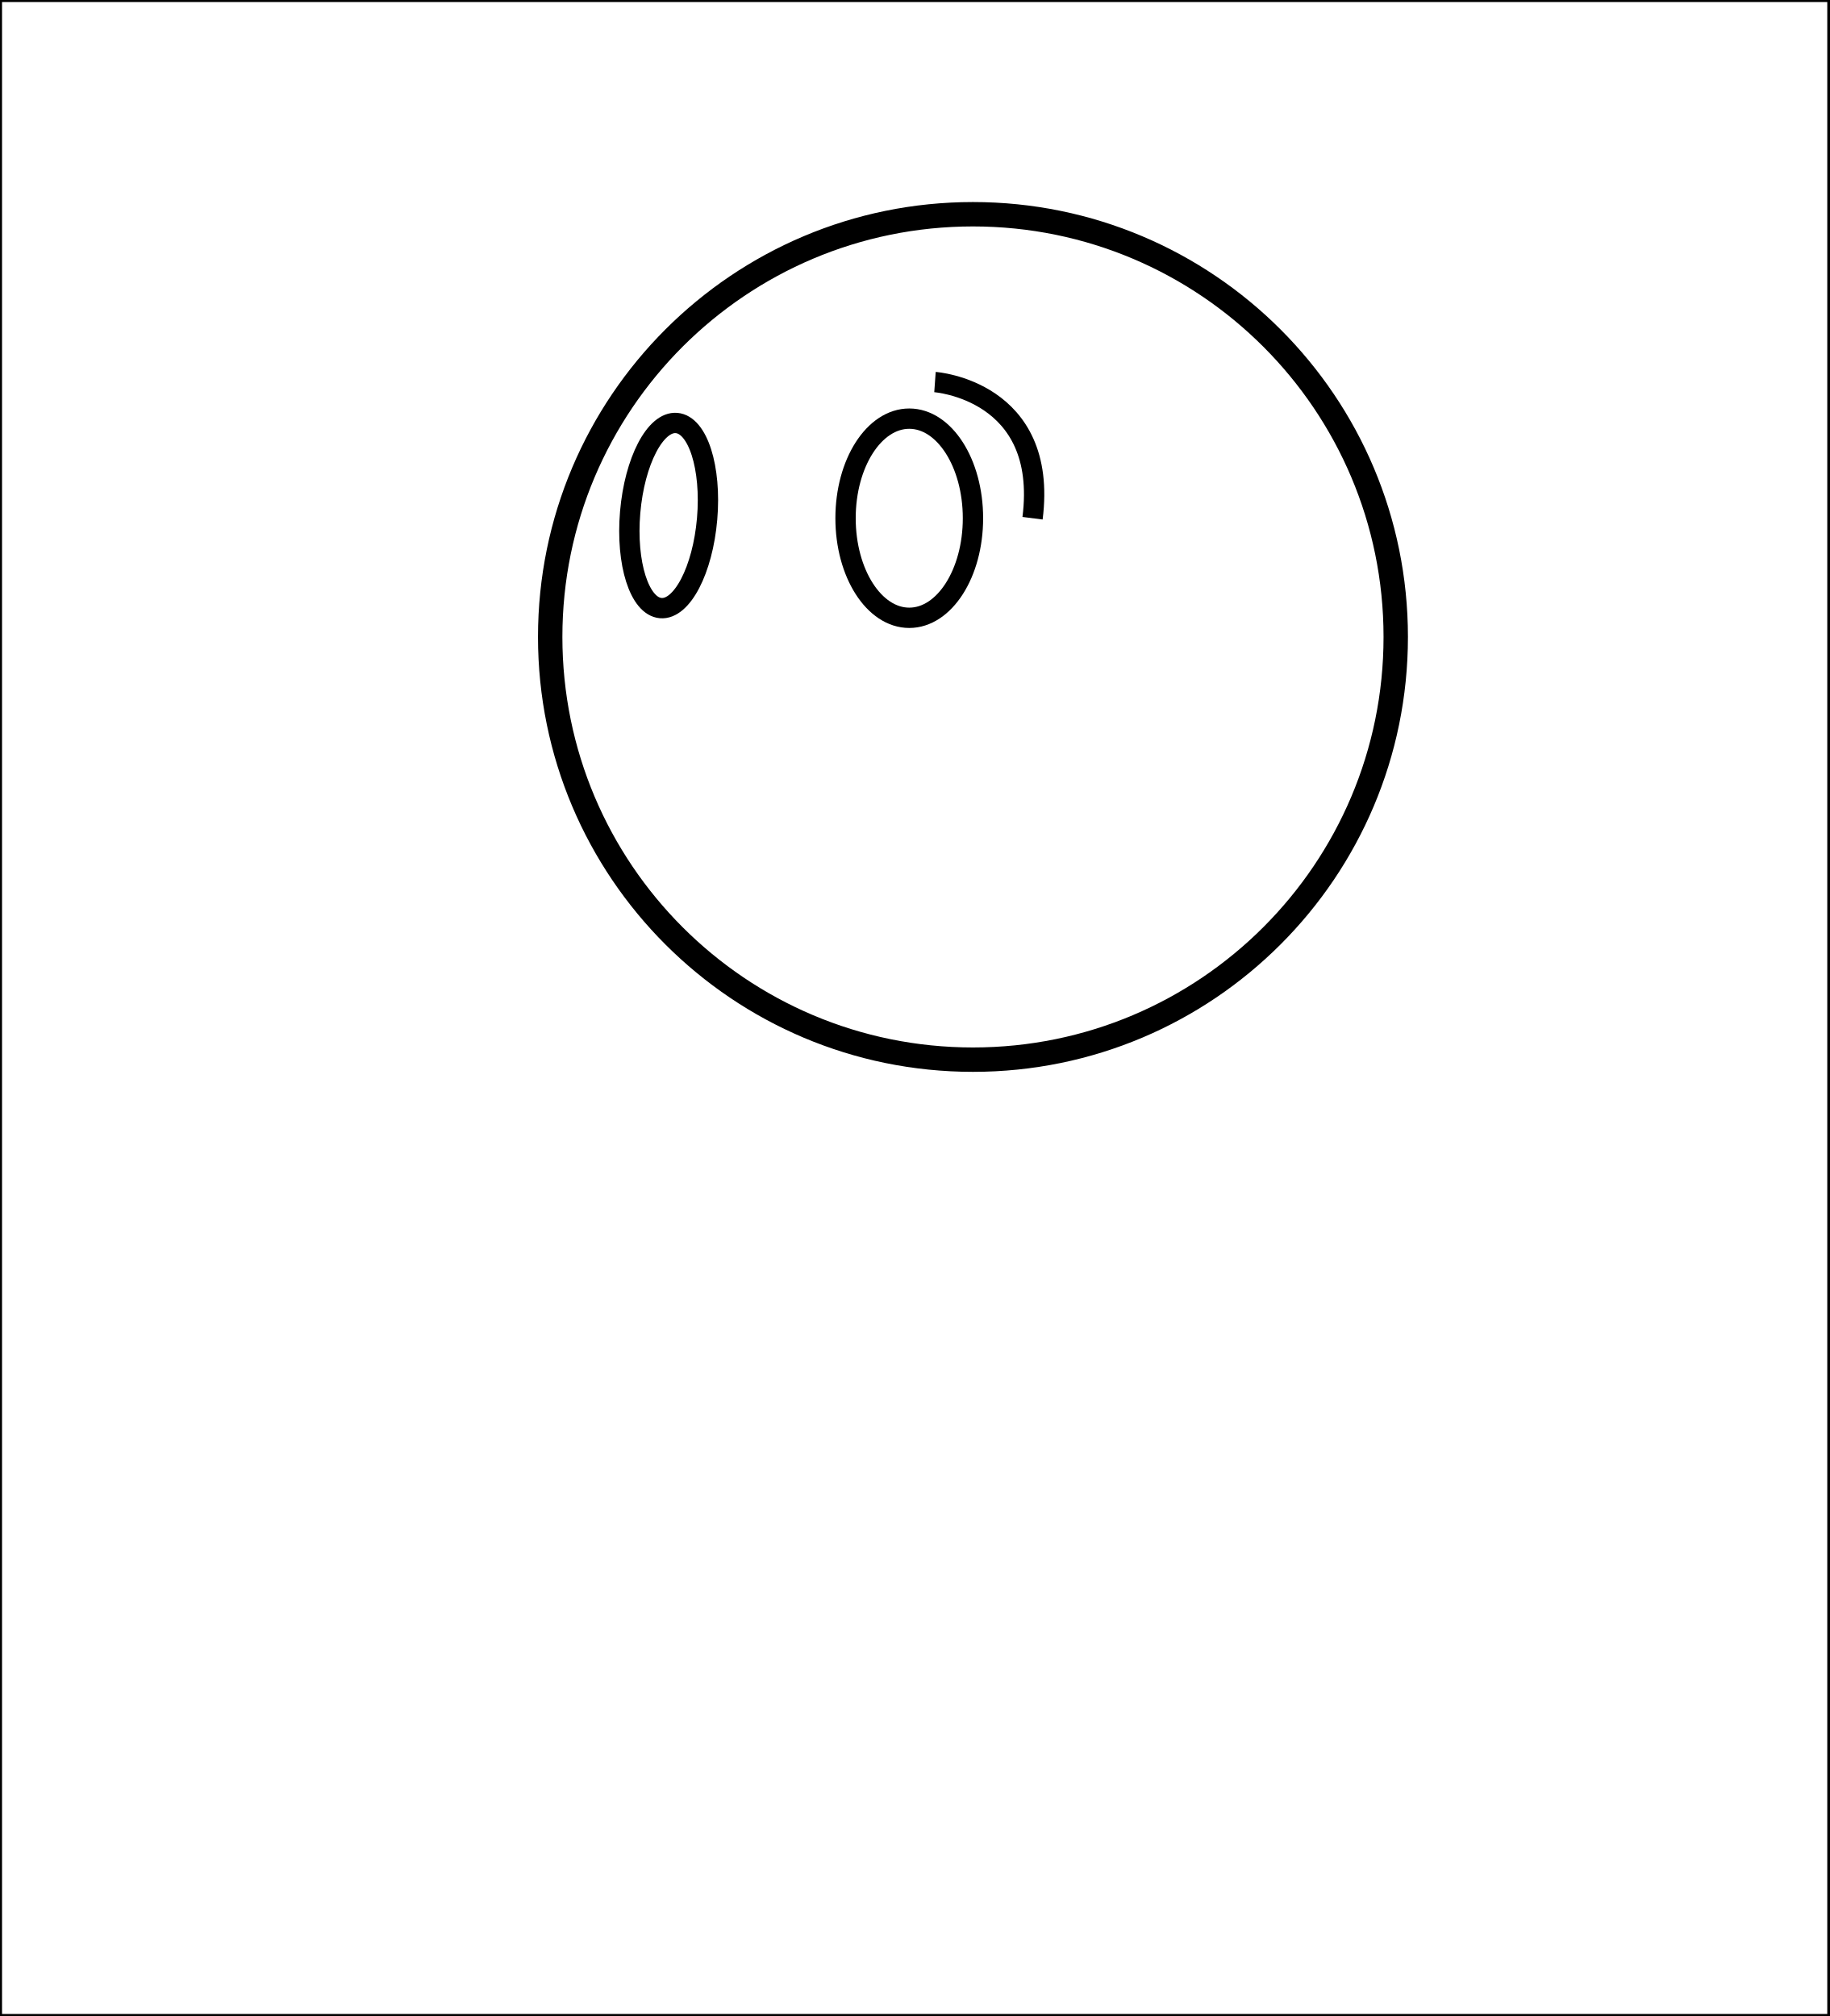
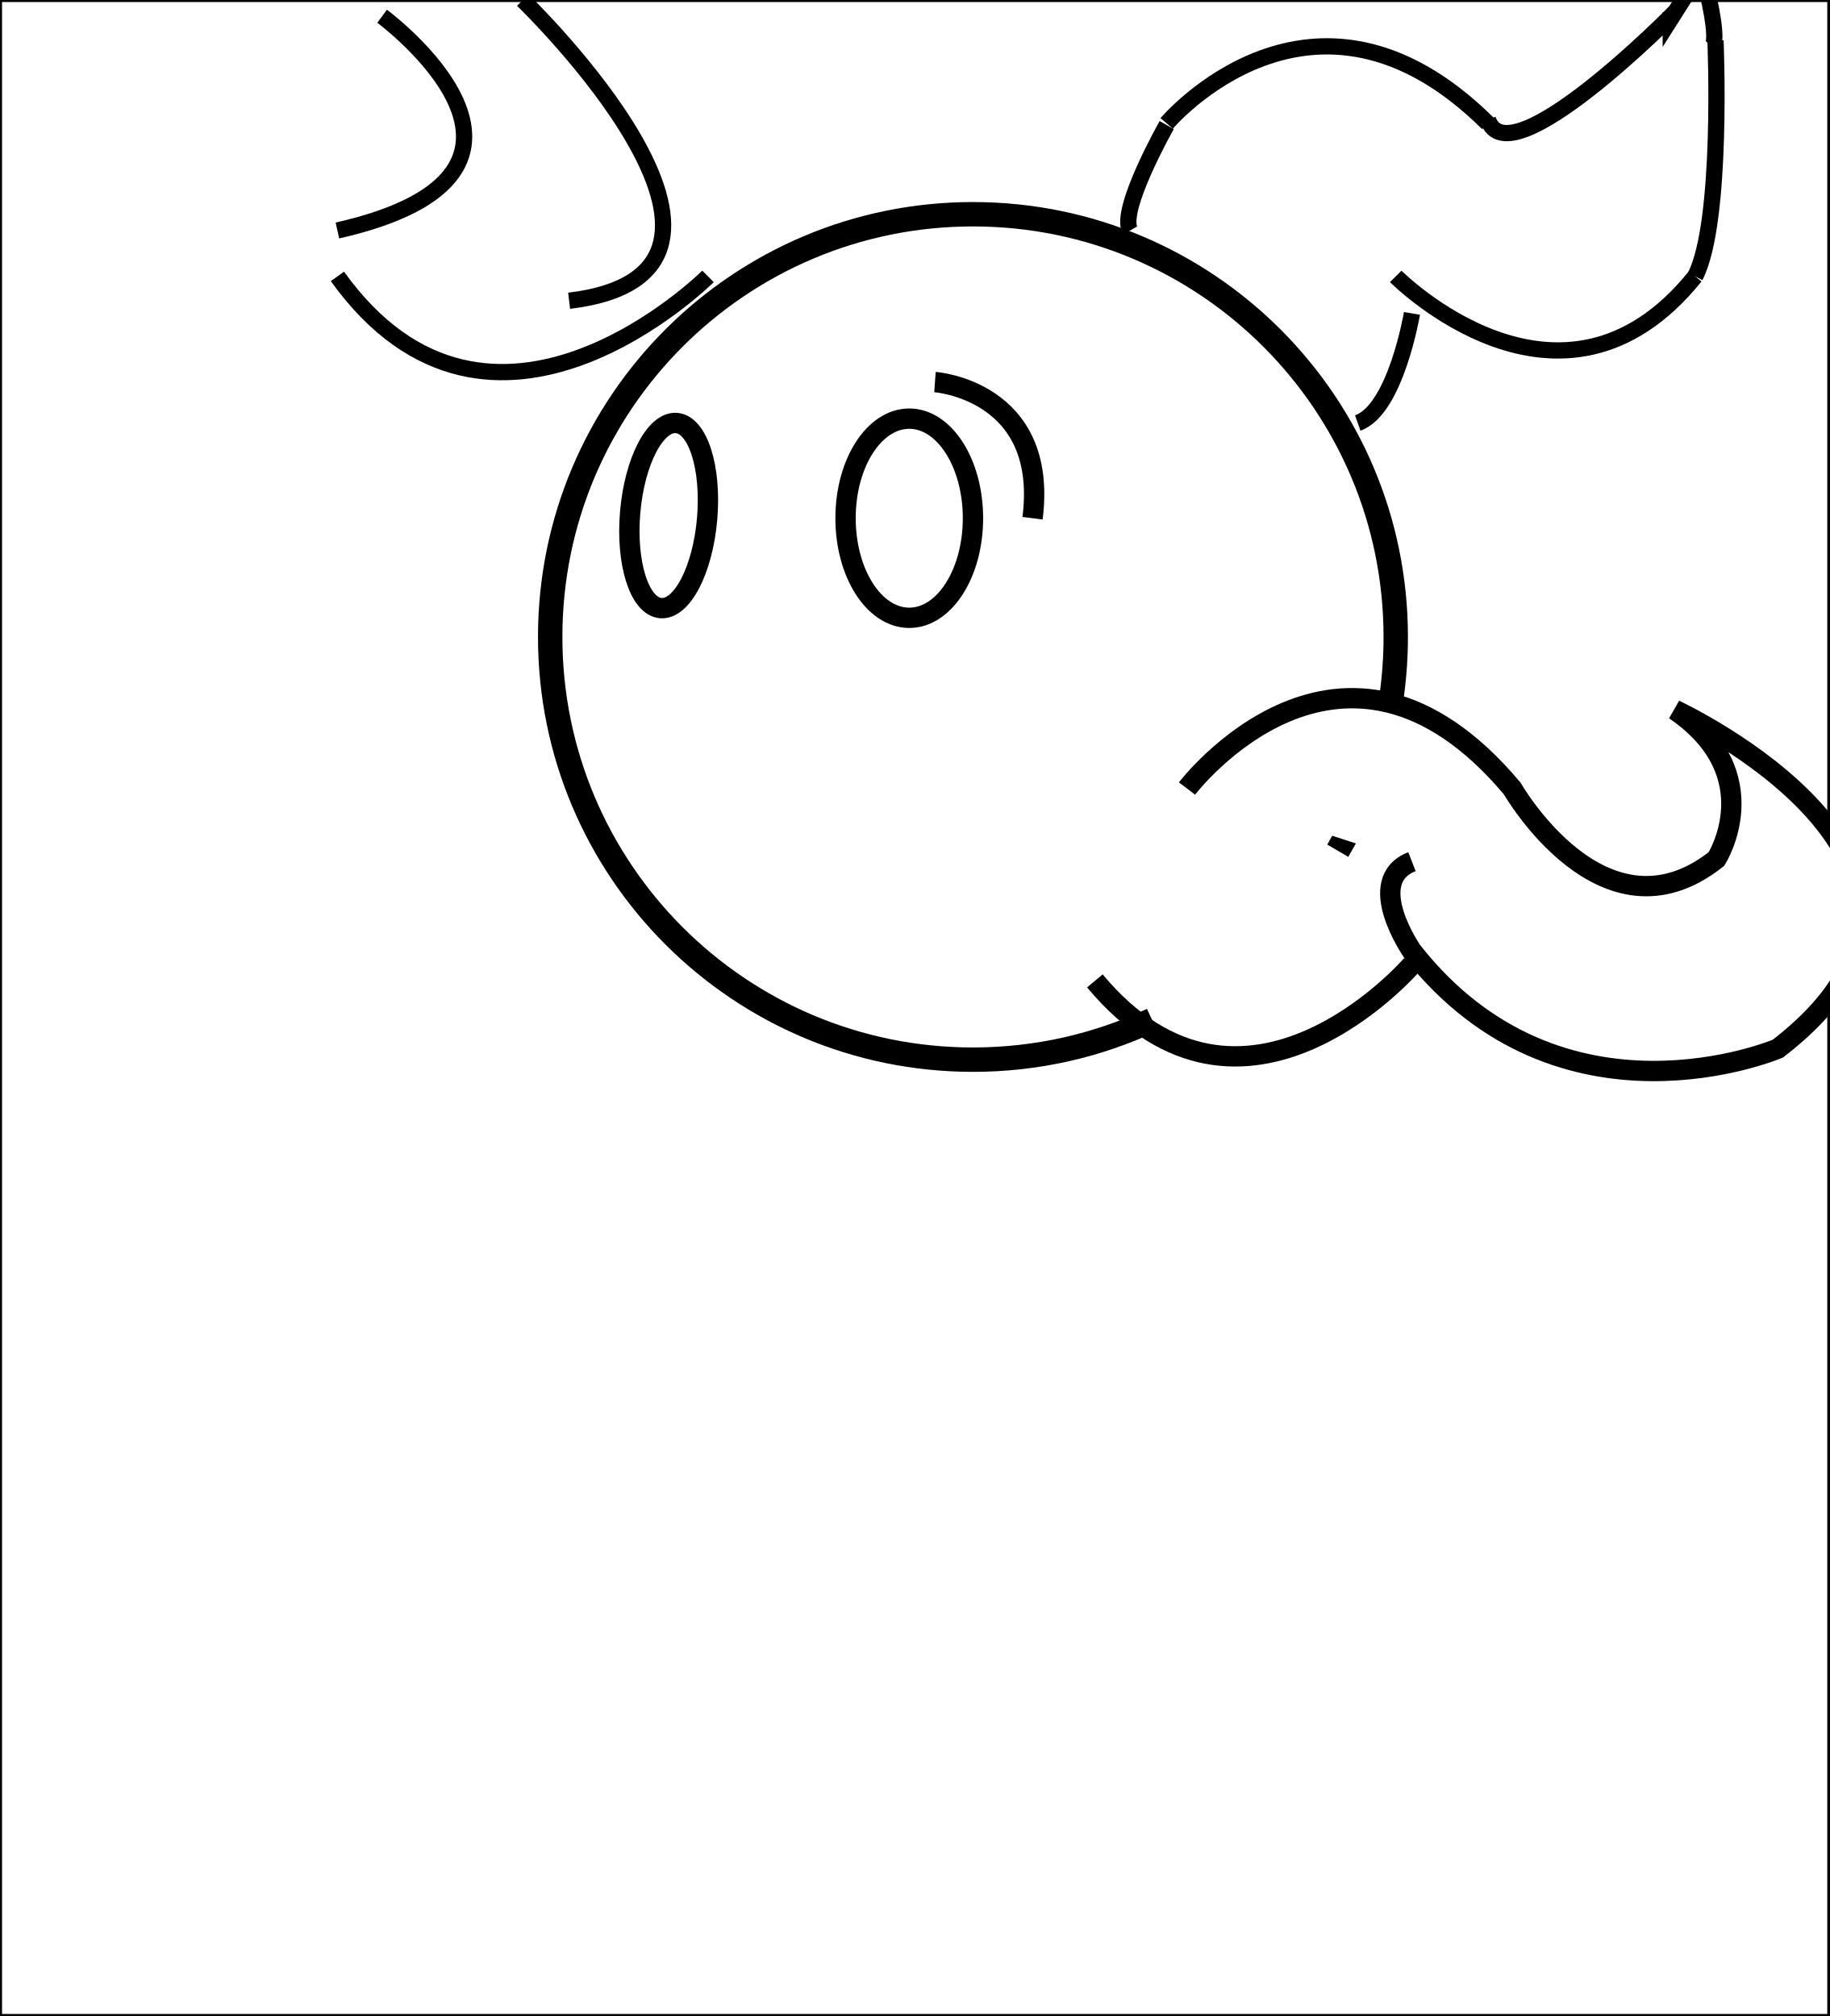
<svg xmlns="http://www.w3.org/2000/svg" version="1.1" x="0px" y="0px" width="450px" height="496px" viewBox="262.5 220.5 450 496" style="enable-background:new 262.5 220.5 450 496;" xml:space="preserve">
  <style type="text/css">

	.st0{display:none;fill:#FFFFFF;stroke:#000000;stroke-width:4;stroke-miterlimit:10;}
	.st1{fill:#FFFFFF;stroke:#000000;stroke-miterlimit:10;}
- 	.st2{display:none;fill:#FFFFFF;stroke:#000000;stroke-miterlimit:10;}
- 	.st3{display:none;fill:none;stroke:#000000;stroke-width:5;stroke-miterlimit:10;}
- 	.st4{display:none;fill:#FFFFFF;enable-background:new    ;}
- 	.st5{fill:#FFFFFF;stroke:#000000;stroke-width:6;stroke-miterlimit:10;}
- 	.st6{display:none;fill:none;stroke:#000000;stroke-width:4;stroke-miterlimit:10;}
- 	.st7{display:none;fill:none;stroke:#000000;stroke-miterlimit:10;}
- 	.st8{fill:#FFFFFF;stroke:#000000;stroke-width:5;stroke-miterlimit:10;}
- 	.st9{display:inline;fill:none;stroke:#000000;stroke-width:3;stroke-miterlimit:10;}
- 	.st10{display:inline;}
- 	.st11{font-family:'Montserrat-Regular';}
- 	.st12{fill:#FFFFFF;stroke:#DDDDDD;stroke-miterlimit:10;}
- 	.st13{display:none;fill:#FFFFFF;stroke:#000000;stroke-width:5;stroke-miterlimit:10;}
- 	.st14{font-size:72;}
- 	.st15{fill:#FF0000;stroke:#000000;stroke-miterlimit:10;}
- 	.st16{display:none;}
+ 	.st2{fill:none;stroke:#000000;stroke-width:5;stroke-miterlimit:10;}
+ 	.st3{display:none;fill:#FFFFFF;stroke:#000000;stroke-miterlimit:10;}
+ 	.st4{display:none;fill:none;stroke:#000000;stroke-width:5;stroke-miterlimit:10;}
+ 	.st5{display:none;fill:#FFFFFF;enable-background:new    ;}
+ 	.st6{fill:#FFFFFF;stroke:#000000;stroke-width:6;stroke-miterlimit:10;}
+ 	.st7{fill:none;stroke:#000000;stroke-width:4;stroke-miterlimit:10;}
+ 	.st8{display:none;fill:none;stroke:#000000;stroke-width:4;stroke-miterlimit:10;}
+ 	.st9{display:none;fill:none;stroke:#000000;stroke-miterlimit:10;}
+ 	.st10{fill:#FFFFFF;stroke:#000000;stroke-width:5;stroke-miterlimit:10;}
+ 	.st11{display:inline;fill:none;stroke:#000000;stroke-width:3;stroke-miterlimit:10;}
+ 	.st12{display:inline;}
+ 	.st13{font-family:'Montserrat-Regular';}
+ 	.st14{fill:#FFFFFF;stroke:#DDDDDD;stroke-miterlimit:10;}
+ 	.st15{display:none;fill:#FFFFFF;stroke:#000000;stroke-width:5;stroke-miterlimit:10;}
+ 	.st16{font-size:72;}
+ 	.st17{fill:#FF0000;stroke:#000000;stroke-miterlimit:10;}
+ 	.st18{display:none;}

</style>
-   <g id="Layer_1" class="st16">
+   <g id="Layer_1" class="st18">
    <g id="Layer_1_1_">
-       <g class="st10">
+       <g class="st12">
        <g id="Layer_3">
-           <path id="vecmap" class="st15" d="M500,153.169c167.093,0,302.543,135.452,302.543,302.542c0,29.067-4.101,57.182-11.754,83.789      c-4.146,14.411-9.335,28.387-15.479,41.828C727.601,685.718,622.271,758.252,500,758.253      c-129.085,0-239.288-80.847-282.741-194.661c-3.007-7.877-5.692-15.912-8.047-24.089c-7.651-26.608-11.754-54.725-11.754-83.792      C197.458,288.621,332.911,153.169,500,153.169z" />
+           <path id="vecmap" class="st17" d="M500,153.169c167.093,0,302.543,135.452,302.543,302.542c0,29.067-4.101,57.182-11.754,83.789      c-4.146,14.411-9.335,28.387-15.479,41.828C727.601,685.718,622.271,758.252,500,758.253      c-129.085,0-239.288-80.847-282.741-194.661c-3.007-7.877-5.692-15.912-8.047-24.089c-7.651-26.608-11.754-54.725-11.754-83.792      C197.458,288.621,332.911,153.169,500,153.169z" />
        </g>
-         <g class="st16">
-           <line class="st9" x1="770.5" y1="578.5" x2="223.421" y2="578.5" />
+         <g class="st18">
+           <line class="st11" x1="770.5" y1="578.5" x2="223.421" y2="578.5" />
        </g>
-         <g class="st16">
-           <line class="st9" x1="802.51" y1="459.527" x2="197.49" y2="459.527" />
+         <g class="st18">
+           <line class="st11" x1="802.51" y1="459.527" x2="197.49" y2="459.527" />
        </g>
        <g>
          <path d="M455.942,417.769l-14.328,37.872h-4.824l-11.949-31.032l-11.952,31.032h-4.824l-14.256-37.872h4.896l11.882,32.184      l12.168-32.184h4.393l12.096,32.184l12.024-32.184H455.942z" />
        </g>
        <g>
          <path d="M391.215,417.839l-14.328,37.872h-4.824l-11.952-31.032l-11.952,31.032h-4.822l-14.258-37.872h4.896l11.88,32.184      l12.168-32.184h4.392l12.099,32.184l12.021-32.184H391.215z" />
        </g>
        <g>
          <path d="M326.215,417.839l-14.328,37.872h-4.824l-11.952-31.032l-11.952,31.032h-4.824l-14.256-37.872h4.896l11.88,32.184      l12.168-32.184h4.392l12.099,32.184l12.021-32.184H326.215z" />
        </g>
        <g>
          <path d="M456.432,454.919c-0.745-0.77-1.116-1.703-1.116-2.811c0-1.104,0.371-2.024,1.116-2.771      c0.744-0.744,1.644-1.116,2.7-1.116c1.055,0,1.968,0.372,2.733,1.116c0.77,0.744,1.152,1.668,1.152,2.771      c0,1.105-0.385,2.041-1.152,2.811c-0.769,0.769-1.681,1.149-2.733,1.149C458.075,456.071,457.177,455.688,456.432,454.919z" />
        </g>
        <g>
          <path d="M520.392,435.406c0.646-1.484,1.451-2.759,2.412-3.813c0.959-1.058,2.207-2.255,3.743-3.603      c2.063-1.82,3.588-3.42,4.569-4.788c0.983-1.365,1.479-3.033,1.479-5.001c0-2.642-1.032-4.766-3.098-6.372      c-2.063-1.608-4.896-2.412-8.494-2.412c-5.952,0-10.537,1.941-13.752,5.832l-3.816-2.88c4.08-4.991,10.056-7.488,17.928-7.488      c5.041,0,9.063,1.128,12.063,3.384c3,2.257,4.5,5.305,4.5,9.146c0,1.969-0.324,3.705-0.975,5.22      c-0.646,1.512-1.438,2.797-2.376,3.852c-0.936,1.056-2.172,2.28-3.708,3.672c-2.063,1.872-3.601,3.541-4.605,5.004      c-1.008,1.465-1.515,3.276-1.515,5.438h-5.325C519.423,438.621,519.744,436.896,520.392,435.406z M519.423,454.952      c-0.723-0.741-1.08-1.617-1.08-2.628c0-1.056,0.357-1.932,1.08-2.628c0.721-0.692,1.604-1.044,2.663-1.044      c1.104,0,2.017,0.352,2.734,1.044c0.721,0.697,1.08,1.573,1.08,2.628c0,1.011-0.373,1.887-1.116,2.628      c-0.745,0.745-1.646,1.116-2.698,1.116C521.027,456.071,520.14,455.698,519.423,454.952z" />
        </g>
        <g>
          <path d="M561.892,435.406c0.646-1.484,1.451-2.759,2.412-3.813c0.959-1.058,2.207-2.255,3.743-3.603      c2.063-1.82,3.588-3.42,4.569-4.788c0.983-1.365,1.479-3.033,1.479-5.001c0-2.642-1.032-4.766-3.098-6.372      c-2.063-1.608-4.896-2.412-8.494-2.412c-5.952,0-10.537,1.941-13.752,5.832l-3.816-2.88c4.08-4.991,10.056-7.488,17.928-7.488      c5.041,0,9.063,1.128,12.063,3.384c3,2.257,4.5,5.305,4.5,9.146c0,1.969-0.324,3.705-0.975,5.22      c-0.646,1.512-1.438,2.797-2.376,3.852c-0.936,1.056-2.172,2.28-3.708,3.672c-2.063,1.872-3.601,3.541-4.605,5.004      c-1.008,1.465-1.515,3.276-1.515,5.438h-5.325C560.923,438.621,561.244,436.896,561.892,435.406z M560.923,454.952      c-0.723-0.741-1.08-1.617-1.08-2.628c0-1.056,0.357-1.932,1.08-2.628c0.721-0.692,1.604-1.044,2.663-1.044      c1.104,0,2.017,0.352,2.734,1.044c0.721,0.697,1.08,1.573,1.08,2.628c0,1.011-0.373,1.887-1.116,2.628      c-0.745,0.745-1.646,1.116-2.698,1.116C562.527,456.071,561.64,455.698,560.923,454.952z" />
        </g>
-         <g class="st16">
-           <path id="vecmap_1_" class="st10" d="M482.392,435.406c0.648-1.484,1.451-2.759,2.412-3.813      c0.959-1.058,2.207-2.255,3.744-3.603c2.063-1.82,3.588-3.42,4.569-4.788c0.983-1.365,1.479-3.033,1.479-5.001      c0-2.642-1.033-4.766-3.097-6.372c-2.064-1.608-4.896-2.412-8.495-2.412c-5.952,0-10.537,1.941-13.753,5.832l-3.815-2.88      c4.079-4.991,10.055-7.488,17.928-7.488c5.04,0,9.063,1.128,12.063,3.384c3,2.257,4.5,5.305,4.5,9.146      c0,1.969-0.324,3.705-0.975,5.22c-0.646,1.512-1.438,2.797-2.376,3.852c-0.936,1.056-2.172,2.28-3.708,3.672      c-2.063,1.872-3.6,3.541-4.605,5.004c-1.009,1.465-1.515,3.276-1.515,5.438h-5.326      C481.423,438.621,481.744,436.896,482.392,435.406z M481.423,454.952c-0.723-0.741-1.08-1.617-1.08-2.628      c0-1.056,0.357-1.932,1.08-2.628c0.72-0.692,1.605-1.044,2.661-1.044c1.104,0,2.019,0.352,2.736,1.044      c0.721,0.697,1.08,1.573,1.08,2.628c0,1.011-0.372,1.887-1.116,2.628c-0.745,0.745-1.645,1.116-2.7,1.116      C483.029,456.07,482.14,455.698,481.423,454.952z" />
+         <g class="st18">
+           <path id="vecmap_1_" class="st12" d="M482.392,435.406c0.648-1.484,1.451-2.759,2.412-3.813      c0.959-1.058,2.207-2.255,3.744-3.603c2.063-1.82,3.588-3.42,4.569-4.788c0.983-1.365,1.479-3.033,1.479-5.001      c0-2.642-1.033-4.766-3.097-6.372c-2.064-1.608-4.896-2.412-8.495-2.412c-5.952,0-10.537,1.941-13.753,5.832l-3.815-2.88      c4.079-4.991,10.055-7.488,17.928-7.488c5.04,0,9.063,1.128,12.063,3.384c3,2.257,4.5,5.305,4.5,9.146      c0,1.969-0.324,3.705-0.975,5.22c-0.646,1.512-1.438,2.797-2.376,3.852c-0.936,1.056-2.172,2.28-3.708,3.672      c-2.063,1.872-3.6,3.541-4.605,5.004c-1.009,1.465-1.515,3.276-1.515,5.438h-5.326      C481.423,438.621,481.744,436.896,482.392,435.406z M481.423,454.952c-0.723-0.741-1.08-1.617-1.08-2.628      c0-1.056,0.357-1.932,1.08-2.628c0.72-0.692,1.605-1.044,2.661-1.044c1.104,0,2.019,0.352,2.736,1.044      c0.721,0.697,1.08,1.573,1.08,2.628c0,1.011-0.372,1.887-1.116,2.628c-0.745,0.745-1.645,1.116-2.7,1.116      C483.029,456.07,482.14,455.698,481.423,454.952z" />
        </g>
-         <g class="st16">
-           <path class="st10" d="M592.431,454.919c-0.744-0.77-1.115-1.703-1.115-2.811c0-1.104,0.371-2.024,1.115-2.771      c0.744-0.744,1.645-1.116,2.7-1.116c1.055,0,1.968,0.372,2.733,1.116c0.77,0.744,1.151,1.668,1.151,2.771      c0,1.105-0.385,2.041-1.151,2.811c-0.769,0.769-1.681,1.149-2.733,1.149C594.076,456.071,593.177,455.688,592.431,454.919z" />
+         <g class="st18">
+           <path class="st12" d="M592.431,454.919c-0.744-0.77-1.115-1.703-1.115-2.811c0-1.104,0.371-2.024,1.115-2.771      c0.744-0.744,1.645-1.116,2.7-1.116c1.055,0,1.968,0.372,2.733,1.116c0.77,0.744,1.151,1.668,1.151,2.771      c0,1.105-0.385,2.041-1.151,2.811c-0.769,0.769-1.681,1.149-2.733,1.149C594.076,456.071,593.177,455.688,592.431,454.919z" />
        </g>
-         <g class="st16">
-           <path class="st10" d="M613.279,453.62c-2.951-1.631-5.268-3.924-6.947-6.876c-1.681-2.949-2.52-6.272-2.52-9.972      c0-3.696,0.839-7.008,2.52-9.936c1.683-2.93,3.996-5.208,6.947-6.84c2.953-1.631,6.301-2.448,10.045-2.448      c3.267,0,6.183,0.637,8.748,1.908c2.566,1.271,4.596,3.132,6.084,5.577l-3.813,2.595c-1.248-1.872-2.832-3.276-4.752-4.215      c-1.923-0.936-4.011-1.401-6.267-1.401c-2.733,0-5.197,0.61-7.381,1.836c-2.184,1.224-3.887,2.964-5.111,5.22      c-1.225,2.257-1.836,4.824-1.836,7.704c0,2.928,0.611,5.508,1.836,7.74c1.228,2.229,2.931,3.96,5.111,5.184      c2.186,1.227,4.646,1.836,7.381,1.836c2.256,0,4.344-0.456,6.267-1.368c1.92-0.908,3.504-2.304,4.752-4.176l3.813,2.592      c-1.488,2.448-3.525,4.312-6.12,5.58c-2.593,1.272-5.497,1.908-8.712,1.908C619.58,456.071,616.232,455.256,613.279,453.62z" />
+         <g class="st18">
+           <path class="st12" d="M613.279,453.62c-2.951-1.631-5.268-3.924-6.947-6.876c-1.681-2.949-2.52-6.272-2.52-9.972      c0-3.696,0.839-7.008,2.52-9.936c1.683-2.93,3.996-5.208,6.947-6.84c2.953-1.631,6.301-2.448,10.045-2.448      c3.267,0,6.183,0.637,8.748,1.908c2.566,1.271,4.596,3.132,6.084,5.577l-3.813,2.595c-1.248-1.872-2.832-3.276-4.752-4.215      c-1.923-0.936-4.011-1.401-6.267-1.401c-2.733,0-5.197,0.61-7.381,1.836c-2.184,1.224-3.887,2.964-5.111,5.22      c-1.225,2.257-1.836,4.824-1.836,7.704c0,2.928,0.611,5.508,1.836,7.74c1.228,2.229,2.931,3.96,5.111,5.184      c2.186,1.227,4.646,1.836,7.381,1.836c2.256,0,4.344-0.456,6.267-1.368c1.92-0.908,3.504-2.304,4.752-4.176l3.813,2.592      c-1.488,2.448-3.525,4.312-6.12,5.58c-2.593,1.272-5.497,1.908-8.712,1.908C619.58,456.071,616.232,455.256,613.279,453.62z" />
        </g>
-         <g class="st16">
-           <path class="st10" d="M656.279,453.62c-2.951-1.631-5.268-3.924-6.947-6.876c-1.681-2.949-2.52-6.272-2.52-9.972      c0-3.696,0.839-7.008,2.52-9.936c1.683-2.93,3.996-5.208,6.947-6.84c2.953-1.631,6.301-2.448,10.045-2.448      c3.267,0,6.183,0.637,8.748,1.908c2.566,1.271,4.596,3.132,6.084,5.577l-3.813,2.595c-1.248-1.872-2.832-3.276-4.752-4.215      c-1.923-0.936-4.011-1.401-6.267-1.401c-2.733,0-5.197,0.61-7.381,1.836c-2.184,1.224-3.887,2.964-5.111,5.22      c-1.225,2.257-1.836,4.824-1.836,7.704c0,2.928,0.611,5.508,1.836,7.74c1.228,2.229,2.931,3.96,5.111,5.184      c2.186,1.227,4.646,1.836,7.381,1.836c2.256,0,4.344-0.456,6.267-1.368c1.92-0.908,3.504-2.304,4.752-4.176l3.813,2.592      c-1.488,2.448-3.525,4.312-6.12,5.58c-2.593,1.272-5.497,1.908-8.712,1.908C662.58,456.071,659.232,455.256,656.279,453.62z" />
+         <g class="st18">
+           <path class="st12" d="M656.279,453.62c-2.951-1.631-5.268-3.924-6.947-6.876c-1.681-2.949-2.52-6.272-2.52-9.972      c0-3.696,0.839-7.008,2.52-9.936c1.683-2.93,3.996-5.208,6.947-6.84c2.953-1.631,6.301-2.448,10.045-2.448      c3.267,0,6.183,0.637,8.748,1.908c2.566,1.271,4.596,3.132,6.084,5.577l-3.813,2.595c-1.248-1.872-2.832-3.276-4.752-4.215      c-1.923-0.936-4.011-1.401-6.267-1.401c-2.733,0-5.197,0.61-7.381,1.836c-2.184,1.224-3.887,2.964-5.111,5.22      c-1.225,2.257-1.836,4.824-1.836,7.704c0,2.928,0.611,5.508,1.836,7.74c1.228,2.229,2.931,3.96,5.111,5.184      c2.186,1.227,4.646,1.836,7.381,1.836c2.256,0,4.344-0.456,6.267-1.368c1.92-0.908,3.504-2.304,4.752-4.176l3.813,2.592      c-1.488,2.448-3.525,4.312-6.12,5.58c-2.593,1.272-5.497,1.908-8.712,1.908C662.58,456.071,659.232,455.256,656.279,453.62z" />
        </g>
-         <g class="st16">
-           <path class="st10" d="M698.279,453.62c-2.951-1.631-5.268-3.924-6.947-6.876c-1.681-2.949-2.52-6.272-2.52-9.972      c0-3.696,0.839-7.008,2.52-9.936c1.683-2.93,3.996-5.208,6.947-6.84c2.953-1.631,6.301-2.448,10.045-2.448      c3.267,0,6.183,0.637,8.748,1.908c2.566,1.271,4.596,3.132,6.084,5.577l-3.813,2.595c-1.248-1.872-2.832-3.276-4.752-4.215      c-1.923-0.936-4.011-1.401-6.267-1.401c-2.733,0-5.197,0.61-7.381,1.836c-2.184,1.224-3.887,2.964-5.111,5.22      c-1.225,2.257-1.836,4.824-1.836,7.704c0,2.928,0.611,5.508,1.836,7.74c1.228,2.229,2.931,3.96,5.111,5.184      c2.186,1.227,4.646,1.836,7.381,1.836c2.256,0,4.344-0.456,6.267-1.368c1.92-0.908,3.504-2.304,4.752-4.176l3.813,2.592      c-1.488,2.448-3.525,4.312-6.12,5.58c-2.593,1.272-5.497,1.908-8.712,1.908C704.58,456.071,701.232,455.256,698.279,453.62z" />
+         <g class="st18">
+           <path class="st12" d="M698.279,453.62c-2.951-1.631-5.268-3.924-6.947-6.876c-1.681-2.949-2.52-6.272-2.52-9.972      c0-3.696,0.839-7.008,2.52-9.936c1.683-2.93,3.996-5.208,6.947-6.84c2.953-1.631,6.301-2.448,10.045-2.448      c3.267,0,6.183,0.637,8.748,1.908c2.566,1.271,4.596,3.132,6.084,5.577l-3.813,2.595c-1.248-1.872-2.832-3.276-4.752-4.215      c-1.923-0.936-4.011-1.401-6.267-1.401c-2.733,0-5.197,0.61-7.381,1.836c-2.184,1.224-3.887,2.964-5.111,5.22      c-1.225,2.257-1.836,4.824-1.836,7.704c0,2.928,0.611,5.508,1.836,7.74c1.228,2.229,2.931,3.96,5.111,5.184      c2.186,1.227,4.646,1.836,7.381,1.836c2.256,0,4.344-0.456,6.267-1.368c1.92-0.908,3.504-2.304,4.752-4.176l3.813,2.592      c-1.488,2.448-3.525,4.312-6.12,5.58c-2.593,1.272-5.497,1.908-8.712,1.908C704.58,456.071,701.232,455.256,698.279,453.62z" />
        </g>
      </g>
-       <g class="st10">
+       <g class="st12">
        <path d="M250.5,396.779h4.752v67.394H250.5V396.779z" />
      </g>
      <div class="typewriter">
        <text transform="matrix(1 0 0 1 264.0769 578.5002)" font-family="'Montserrat-Regular'" font-size="72" startOffset="0">
				www.???.com</text>
      </div>
    </g>
-     <g id="Layer_2" class="st10">
+     <g id="Layer_2" class="st12">
      <g>
-         <path class="st12" d="M475.769,419.01c1.624-0.233,3.299-0.395,5.076-0.395c1.643,0,3.193,0.142,4.695,0.345     c0.702-0.1,1.414-0.166,2.143-0.216c-9.864-11.001-21.809-19.28-35.887-24.768c-14.363-5.595-33.193-11.265-56.483-17.012     c-19.661-4.837-35.315-9.302-46.957-13.384c-11.643-4.083-21.322-9.98-29.032-17.693c-7.717-7.713-11.567-17.922-11.567-30.623     c0-16.937,7.026-30.772,21.094-41.515c14.065-10.731,35-16.104,62.839-16.104c14.509,0,29.327,2.197,44.458,6.578     c15.118,4.387,29.334,10.965,42.644,19.734l11.341-26.768c-12.7-8.769-27.75-15.65-45.141-20.643     c-17.391-4.989-35.162-7.485-53.302-7.485c-26.017,0-47.8,3.936-65.338,11.796c-17.537,7.867-30.545,18.374-39.014,31.529     c-8.467,13.157-12.704,27.752-12.704,43.782c0,19.664,5.062,35.237,15.202,46.729c10.129,11.498,22.302,20.039,36.516,25.635     c14.214,5.598,33.271,11.42,57.165,17.466c19.963,4.843,35.544,9.303,46.729,13.384c6.707,2.441,12.577,5.724,17.993,9.464     c5.076-6.116,12.785-10.232,23.153-10.232C472.939,418.615,474.343,418.824,475.769,419.01z" />
+         <path class="st14" d="M475.769,419.01c1.624-0.233,3.299-0.395,5.076-0.395c1.643,0,3.193,0.142,4.695,0.345     c0.702-0.1,1.414-0.166,2.143-0.216c-9.864-11.001-21.809-19.28-35.887-24.768c-14.363-5.595-33.193-11.265-56.483-17.012     c-19.661-4.837-35.315-9.302-46.957-13.384c-11.643-4.083-21.322-9.98-29.032-17.693c-7.717-7.713-11.567-17.922-11.567-30.623     c0-16.937,7.026-30.772,21.094-41.515c14.065-10.731,35-16.104,62.839-16.104c14.509,0,29.327,2.197,44.458,6.578     c15.118,4.387,29.334,10.965,42.644,19.734l11.341-26.768c-12.7-8.769-27.75-15.65-45.141-20.643     c-17.391-4.989-35.162-7.485-53.302-7.485c-26.017,0-47.8,3.936-65.338,11.796c-17.537,7.867-30.545,18.374-39.014,31.529     c-8.467,13.157-12.704,27.752-12.704,43.782c0,19.664,5.062,35.237,15.202,46.729c10.129,11.498,22.302,20.039,36.516,25.635     c14.214,5.598,33.271,11.42,57.165,17.466c19.963,4.843,35.544,9.303,46.729,13.384c6.707,2.441,12.577,5.724,17.993,9.464     c5.076-6.116,12.785-10.232,23.153-10.232C472.939,418.615,474.343,418.824,475.769,419.01z" />
      </g>
-       <text transform="matrix(1 0 0 1 316.4998 471.5002)" class="st4 st11 st14">D</text>
+       <text transform="matrix(1 0 0 1 316.4998 471.5002)" class="st5 st13 st16">D</text>
      <g>
-         <path class="st12" d="M404.438,389.315h129.296c33.573,0,63.215,6.734,88.925,20.189c25.702,13.461,45.664,32.211,59.892,56.258     c14.208,24.041,21.313,51.492,21.313,82.341c0,30.846-7.105,58.295-21.313,82.342c-14.228,24.045-34.188,42.799-59.892,56.256     c-25.71,13.463-55.352,20.191-88.925,20.191H404.438V389.315z M531.927,677.862c27.818,0,52.169-5.521,73.041-16.565     c20.872-11.039,37.043-26.314,48.538-45.818c11.495-19.506,17.242-41.969,17.242-67.373c0-25.41-5.747-47.865-17.242-67.377     c-11.495-19.506-27.666-34.771-48.538-45.816c-20.872-11.04-45.223-16.561-73.041-16.561h-93.914v259.512L531.927,677.862     L531.927,677.862z" />
+         <path class="st14" d="M404.438,389.315h129.296c33.573,0,63.215,6.734,88.925,20.189c25.702,13.461,45.664,32.211,59.892,56.258     c14.208,24.041,21.313,51.492,21.313,82.341c0,30.846-7.105,58.295-21.313,82.342c-14.228,24.045-34.188,42.799-59.892,56.256     c-25.71,13.463-55.352,20.191-88.925,20.191H404.438V389.315z M531.927,677.862c27.818,0,52.169-5.521,73.041-16.565     c20.872-11.039,37.043-26.314,48.538-45.818c11.495-19.506,17.242-41.969,17.242-67.373c0-25.41-5.747-47.865-17.242-67.377     c-11.495-19.506-27.666-34.771-48.538-45.816c-20.872-11.04-45.223-16.561-73.041-16.561h-93.914v259.512L531.927,677.862     L531.927,677.862z" />
      </g>
-       <path class="st12" d="M398.927,387.645" />
+       <path class="st14" d="M398.927,387.645" />
    </g>
  </g>
  <g id="Layer_2_1_">
    <rect x="262.5" y="220.5" class="st1" width="450" height="496" />
-     <circle class="st5" cx="501.844" cy="377.209" r="104" />
-     <path class="st2" d="M461.5,400.209c0,0-26-78.709-89-33.709c0,0-40,67-77,19c0,0-18-68,54-78c0,0,41-26-25-42   c0,0,115-0.681,44,68.66" />
-     <path class="st7" d="M329.5,355.5c0,0,45-110.681,158-29.34" />
-     <ellipse class="st8" cx="486.172" cy="348" rx="15.672" ry="24.5" />
-     <ellipse transform="matrix(0.9963 0.0855 -0.0855 0.9963 31.2623 -35.2363)" class="st8" cx="427" cy="347.355" rx="9.5" ry="22.854" />
-     <path class="st8" d="M492.5,314.5c0,0,28,2,24,33.5" />
-     <path class="st13" d="M388.747,389.495c-1.113,14.593-7.819,25.98-14.978,25.435c-7.159-0.546-12.06-12.819-10.946-27.412   c1.113-14.594,7.819-25.98,14.978-25.435c0.65,0.05,1.282,0.196,1.893,0.432C385.801,364.879,389.76,376.228,388.747,389.495z" />
+     <path class="st6" d="M545.916,471.437" />
+     <path class="st6" d="M545.916,471.437c-13.382,6.27-28.318,9.772-44.072,9.772c-57.438,0-104-46.563-104-104s46.563-104,104-104   s104,46.563,104,104c0,19.188-5.197,37.163-14.26,52.593" />
+     <path class="st3" d="M461.5,400.209c0,0-26-78.709-89-33.709c0,0-40,67-77,19c0,0-18-68,54-78c0,0,41-26-25-42   c0,0,115-0.681,44,68.66" />
+     <path class="st9" d="M329.5,355.5c0,0,45-110.681,158-29.34" />
+     <ellipse class="st10" cx="486.172" cy="348" rx="15.672" ry="24.5" />
+     <ellipse transform="matrix(0.9963 0.0855 -0.0855 0.9963 31.2623 -35.2363)" class="st10" cx="427" cy="347.355" rx="9.5" ry="22.854" />
+     <path class="st10" d="M492.5,314.5c0,0,28,2,24,33.5" />
+     <path class="st15" d="M388.747,389.495c-1.113,14.593-7.819,25.98-14.978,25.435c-7.159-0.546-12.06-12.819-10.946-27.412   c1.113-14.594,7.819-25.98,14.978-25.435c0.65,0.05,1.282,0.196,1.893,0.432C385.801,364.879,389.76,376.228,388.747,389.495z" />
    <ellipse transform="matrix(0.9971 0.0761 -0.0761 0.9971 30.5837 -27.3916)" class="st0" cx="374.84" cy="387.753" rx="5" ry="9.18" />
-     <path class="st6" d="M377.758,415.234c0,0,48.622-6.32,47.903,9.672" />
-     <path class="st3" d="M381.905,363.5c0,0,28.833,21.348,38.095,3.564" />
+     <path class="st8" d="M377.758,415.234c0,0,48.622-6.32,47.903,9.672" />
+     <path class="st4" d="M381.905,363.5c0,0,28.833,21.348,38.095,3.564" />
+     <path class="st7" d="M436.667,288.5c0,0-53.167,53-91.167,0" />
+     <path class="st7" d="M356.5,224.5c0,0,52,38.418-11,52.709" />
+     <path class="st7" d="M391.083,220.5c0,0,69.417,67,11.417,74" />
+     <path class="st7" d="M628.5,250.855c-43-42.646-79,0-79,0" />
+     <path class="st7" d="M605.844,288.5c0,0,40.656,41,73.656,0" />
+     <path class="st7" d="M674.5,223.5c0,0-41,41.709-46,26.354" />
+     <path class="st7" d="M684.5,230.5c0,0,1.921,44.661-5,58" />
+     <path class="st7" d="M609.833,297.612c0,0-4,23.693-13.333,26.958" />
+     <path class="st7" d="M549.5,251.271c0,0-11.861,20.939-9,25.938" />
+     <path class="st7" d="M673.5,223.5v1.667l7.622-12c0,0,4.534,16,2.623,18.667" />
+     <path class="st10" d="M554.5,414.499c0,0,38-50,80,0c0,0,22.49,39.333,50.245,17.333c0,0,13.088-20.667-10.245-36.667   c0,0,83.333,38.667,25.333,83.333c0,0-53.334,22.667-90-24c0,0-12-17.334,0-22.001" />
+     <path class="st2" d="M609.833,457.831c0,0-41.333,48-78,4" />
  </g>
</svg>
